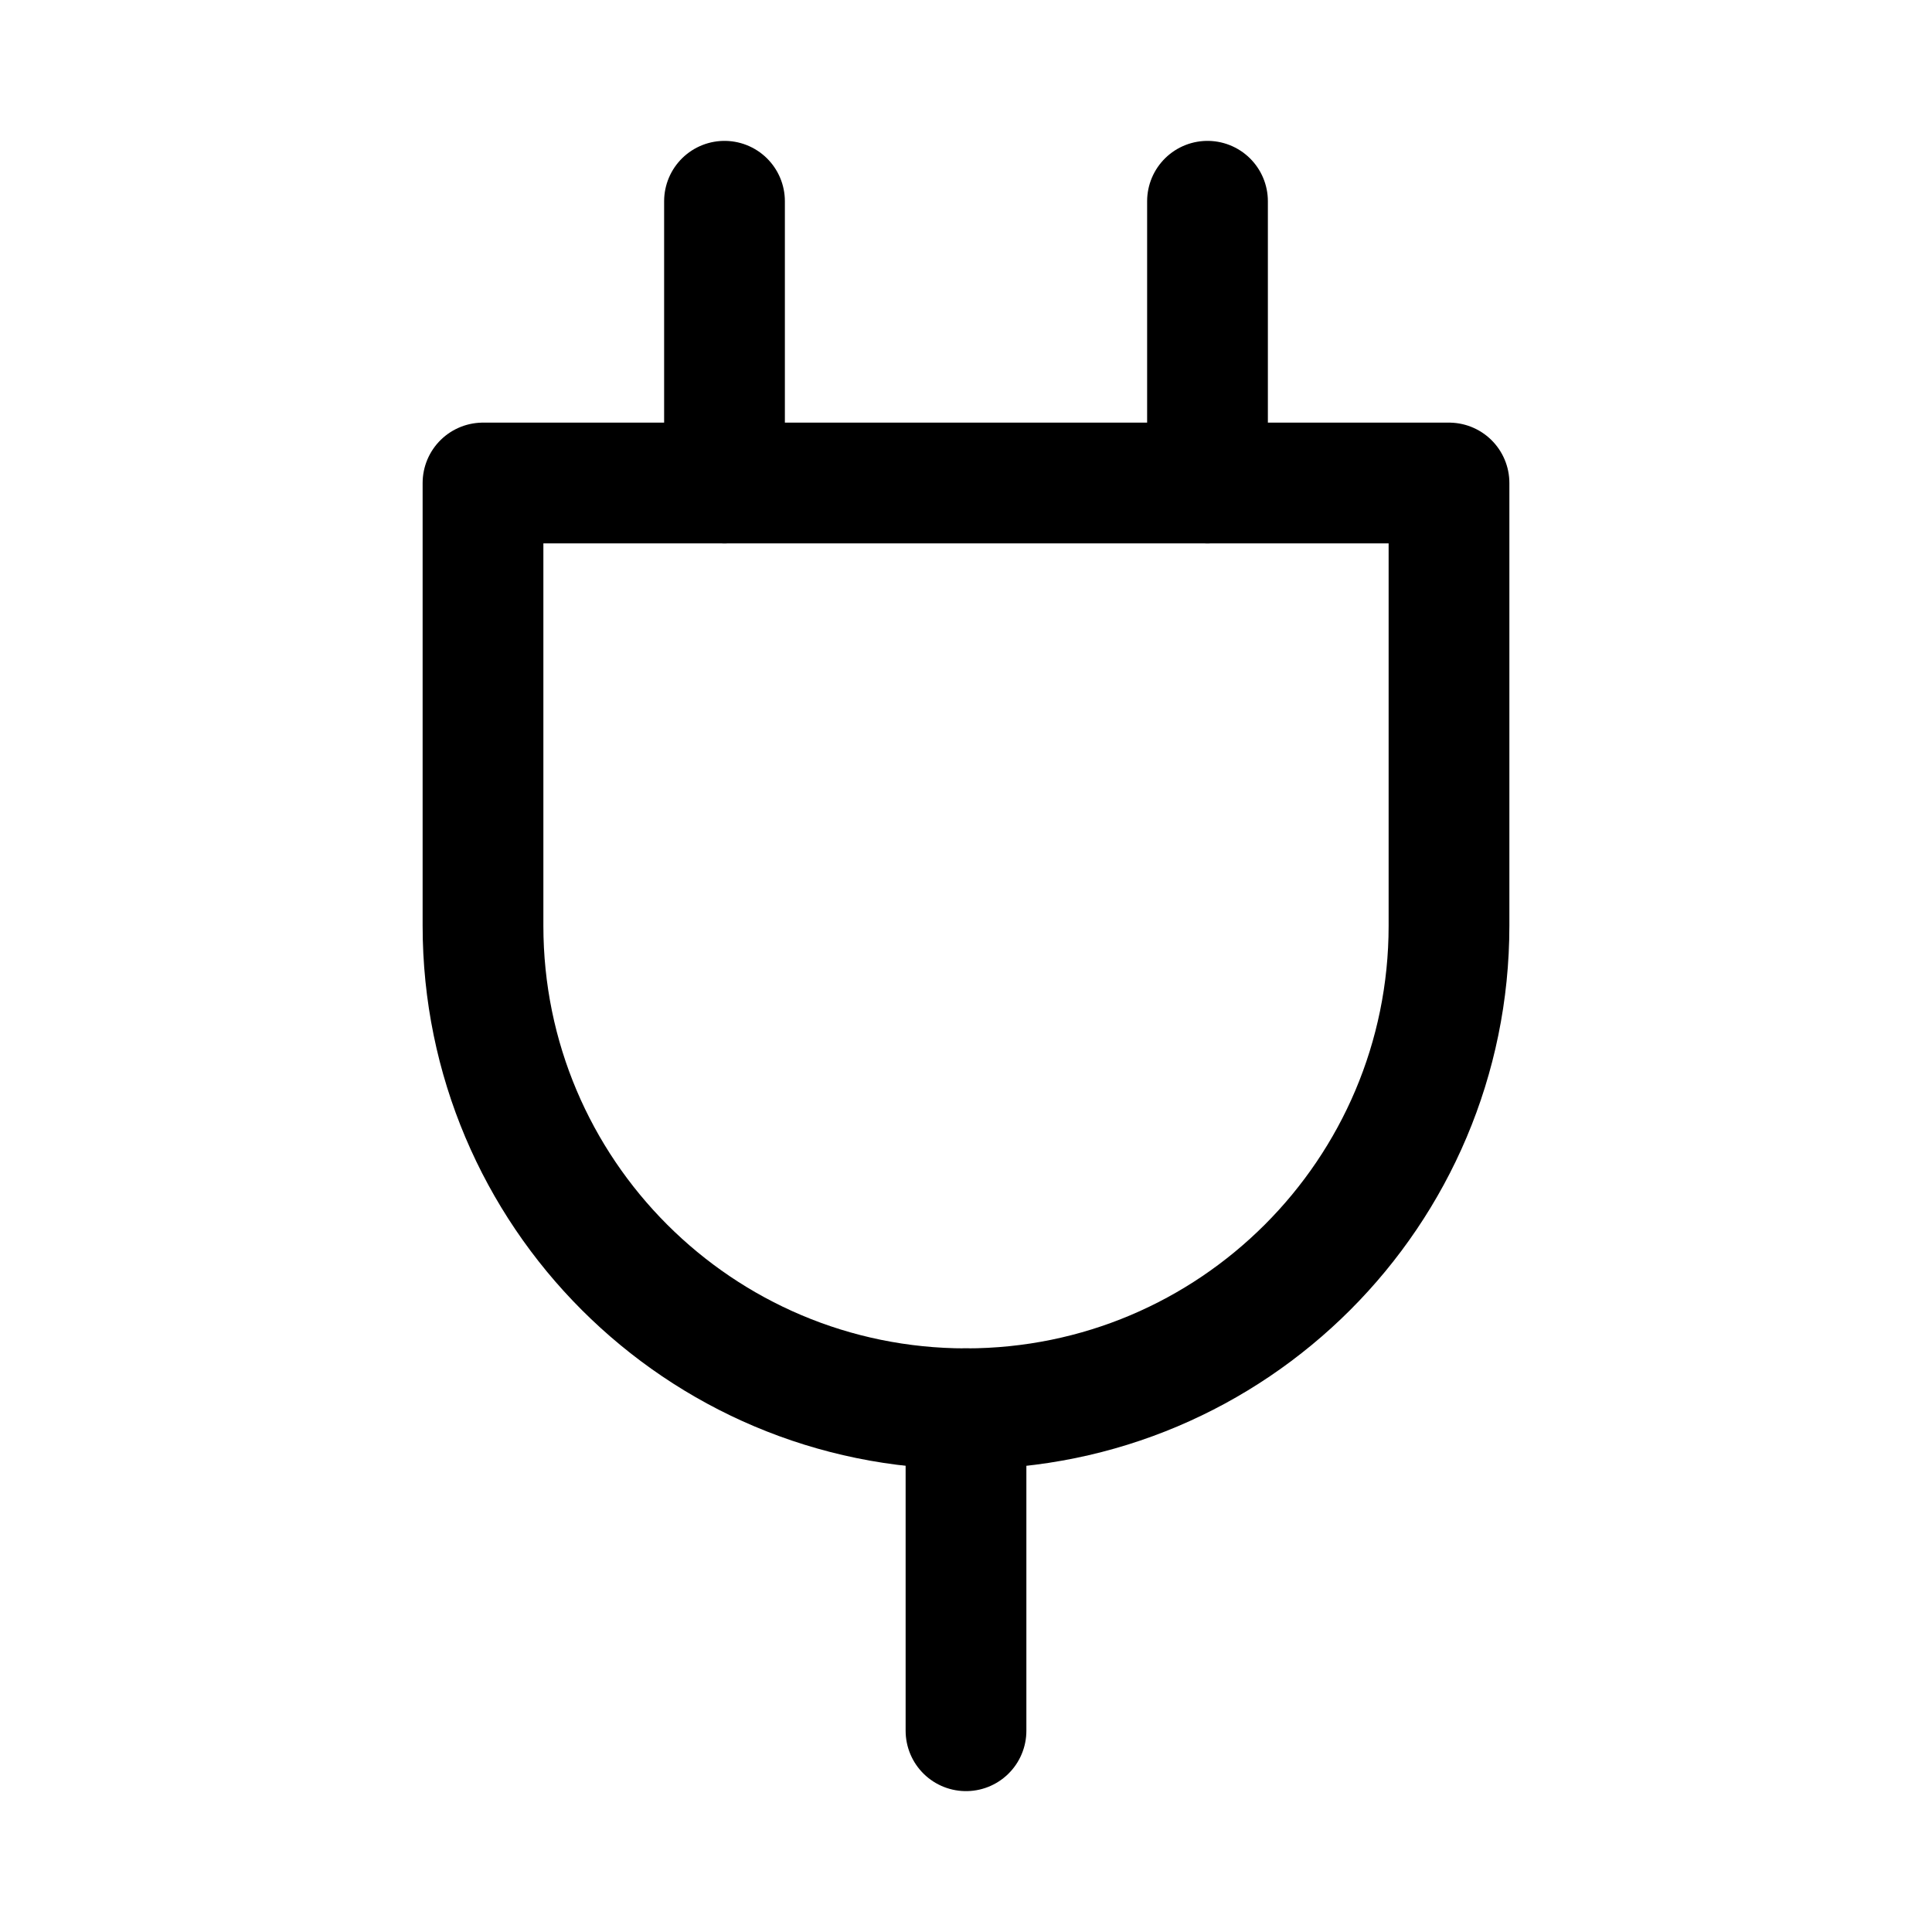
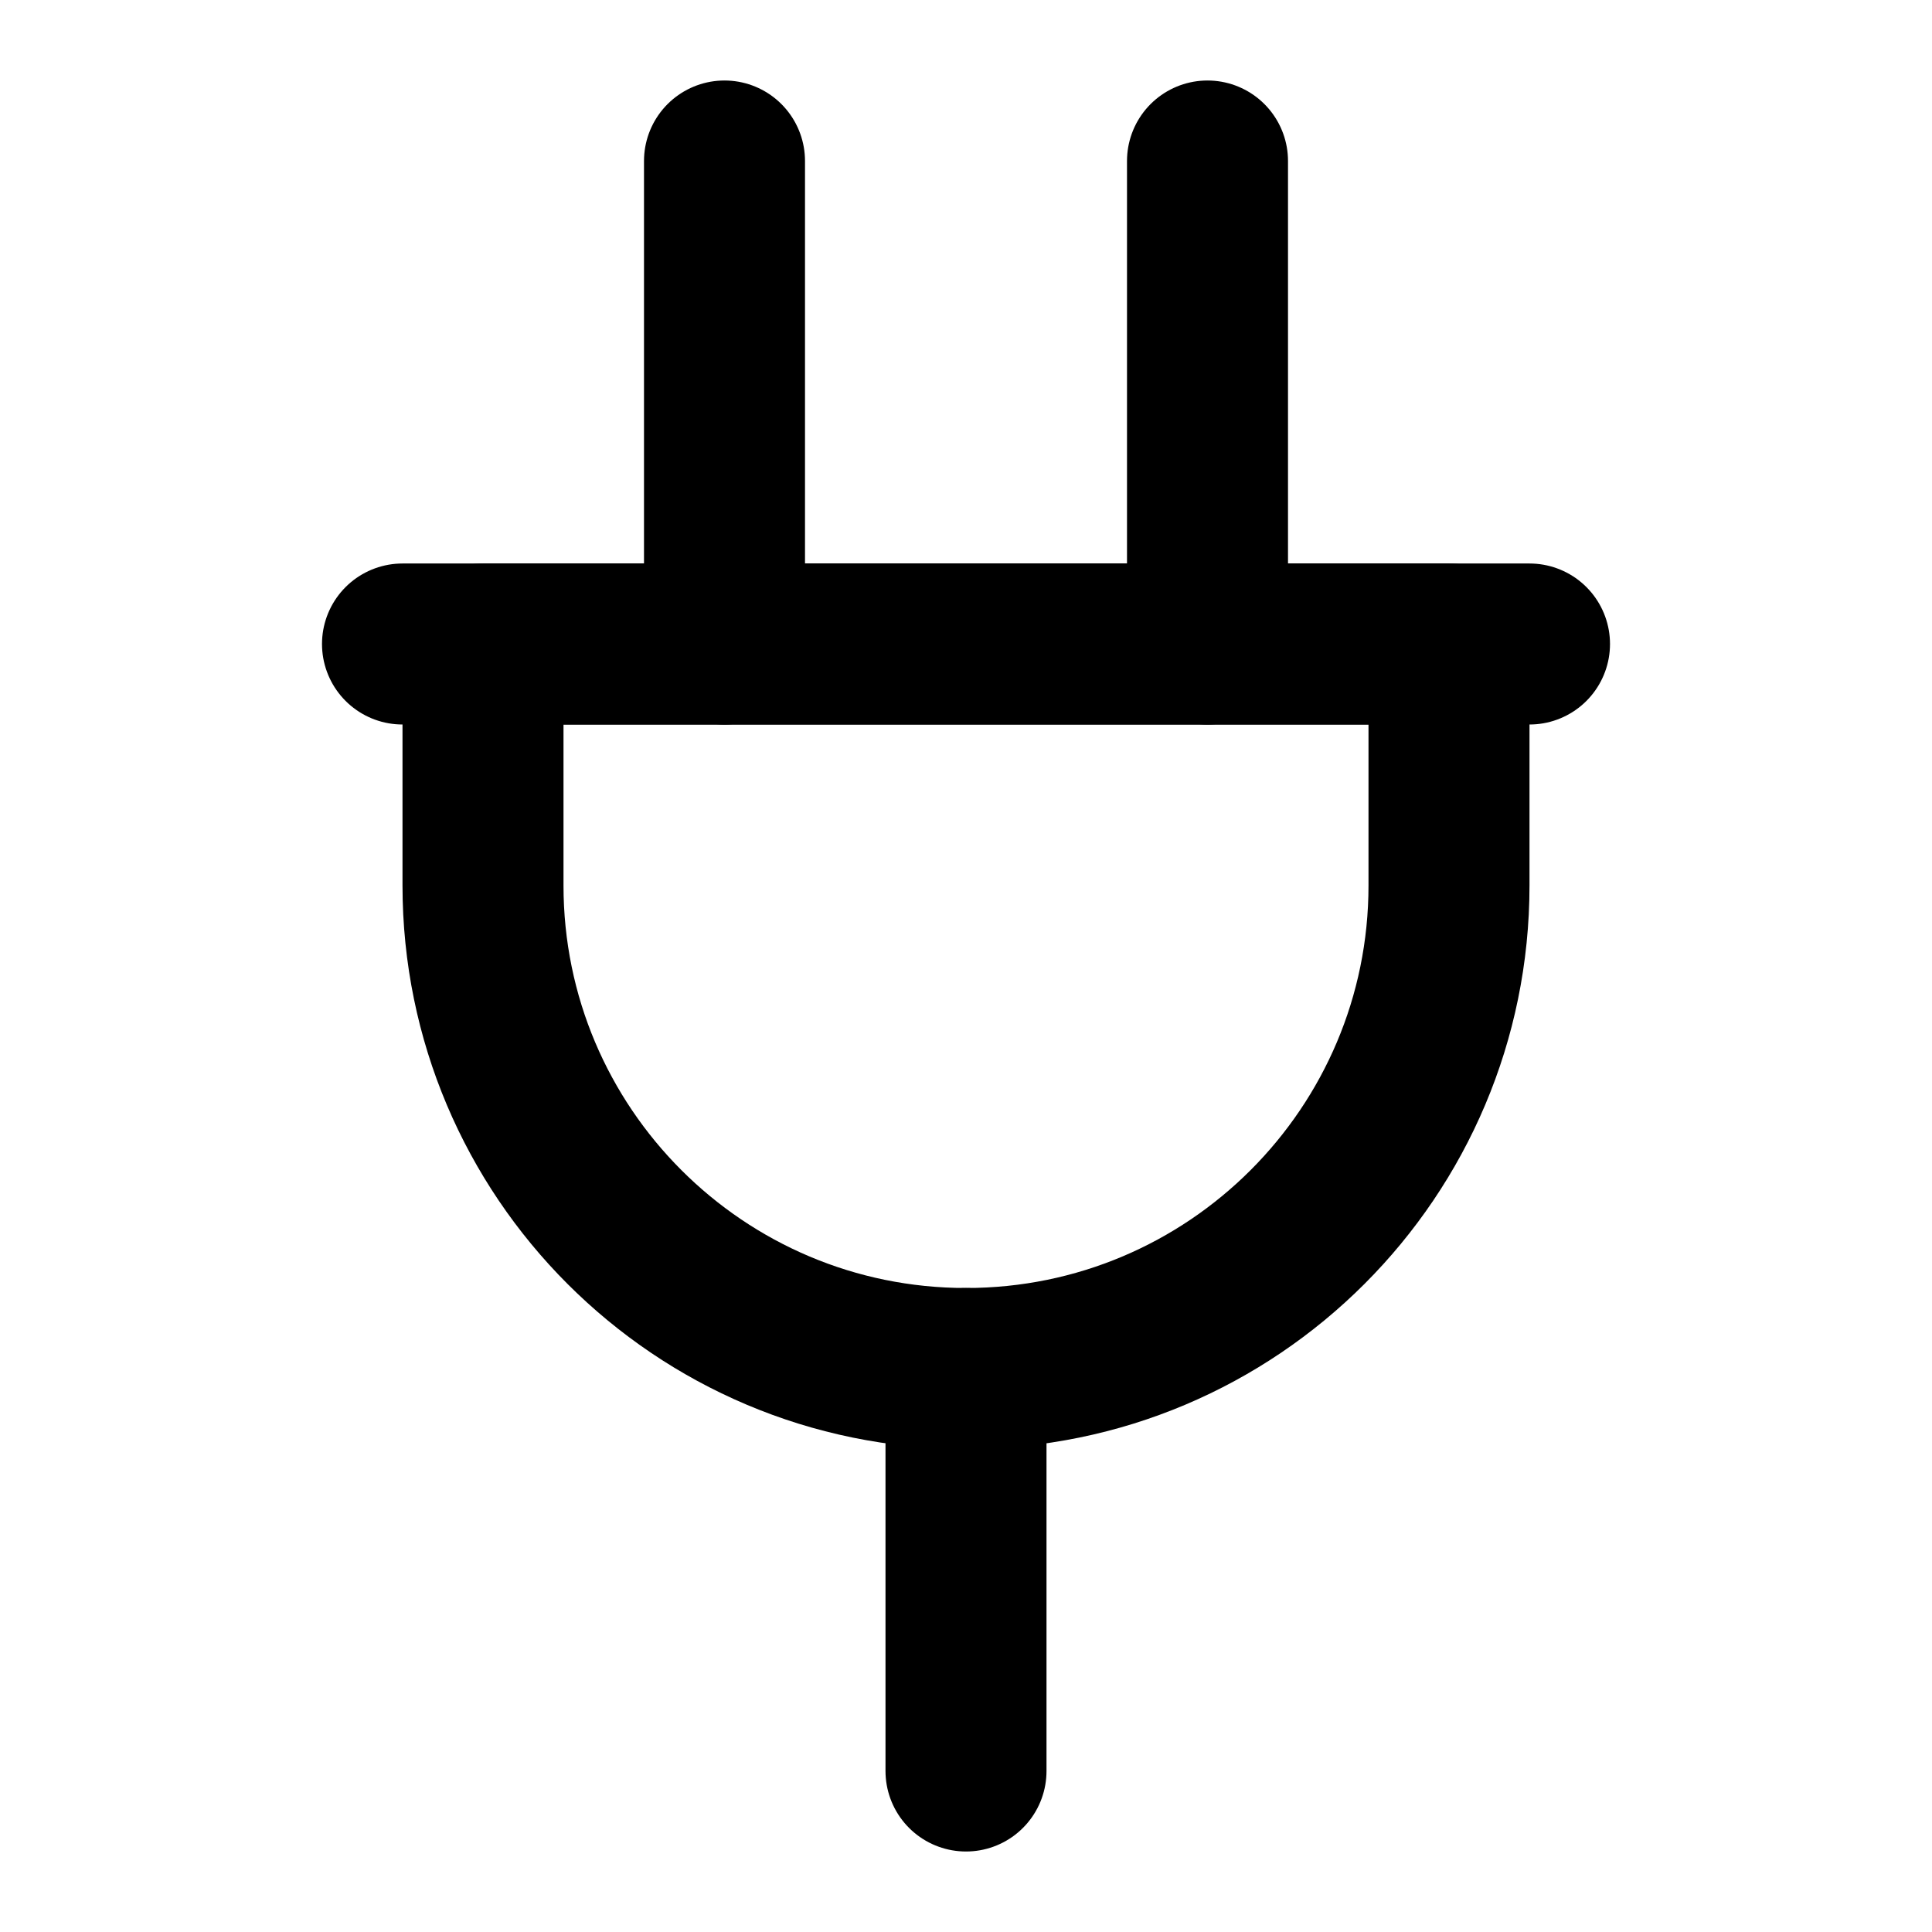
- <svg xmlns="http://www.w3.org/2000/svg" viewBox="0 0 24 24" fill="none" stroke="currentColor" stroke-width="1.5" stroke-linecap="round" stroke-linejoin="round">
-   <path d="M9 2.5V6" />
-   <path d="M15 2.5V6" />
-   <path d="M6 6h12v5.5a6 6 0 0 1-12 0V6Z" />
-   <path d="M12 17.5v4" />
+ <svg xmlns="http://www.w3.org/2000/svg" viewBox="0 0 24 24">
+   <path d="M 9 2 V 8" stroke="currentColor" fill="none" stroke-linecap="round" stroke-linejoin="round" stroke-width="2" />
+   <path d="M 15 2 V 8" stroke="currentColor" fill="none" stroke-linecap="round" stroke-linejoin="round" stroke-width="2" />
+   <path d="M 12 17 V 22" stroke="currentColor" fill="none" stroke-linecap="round" stroke-linejoin="round" stroke-width="2" />
+   <path d="M 5 8 H 19" stroke="currentColor" fill="none" stroke-linecap="round" stroke-linejoin="round" stroke-width="2" />
+   <path d="M 6 11 V 8 H 18 V 11 A 6 6 0 1 1 6 11 Z" stroke="currentColor" fill="none" stroke-linecap="round" stroke-linejoin="round" stroke-width="2" />
</svg>
